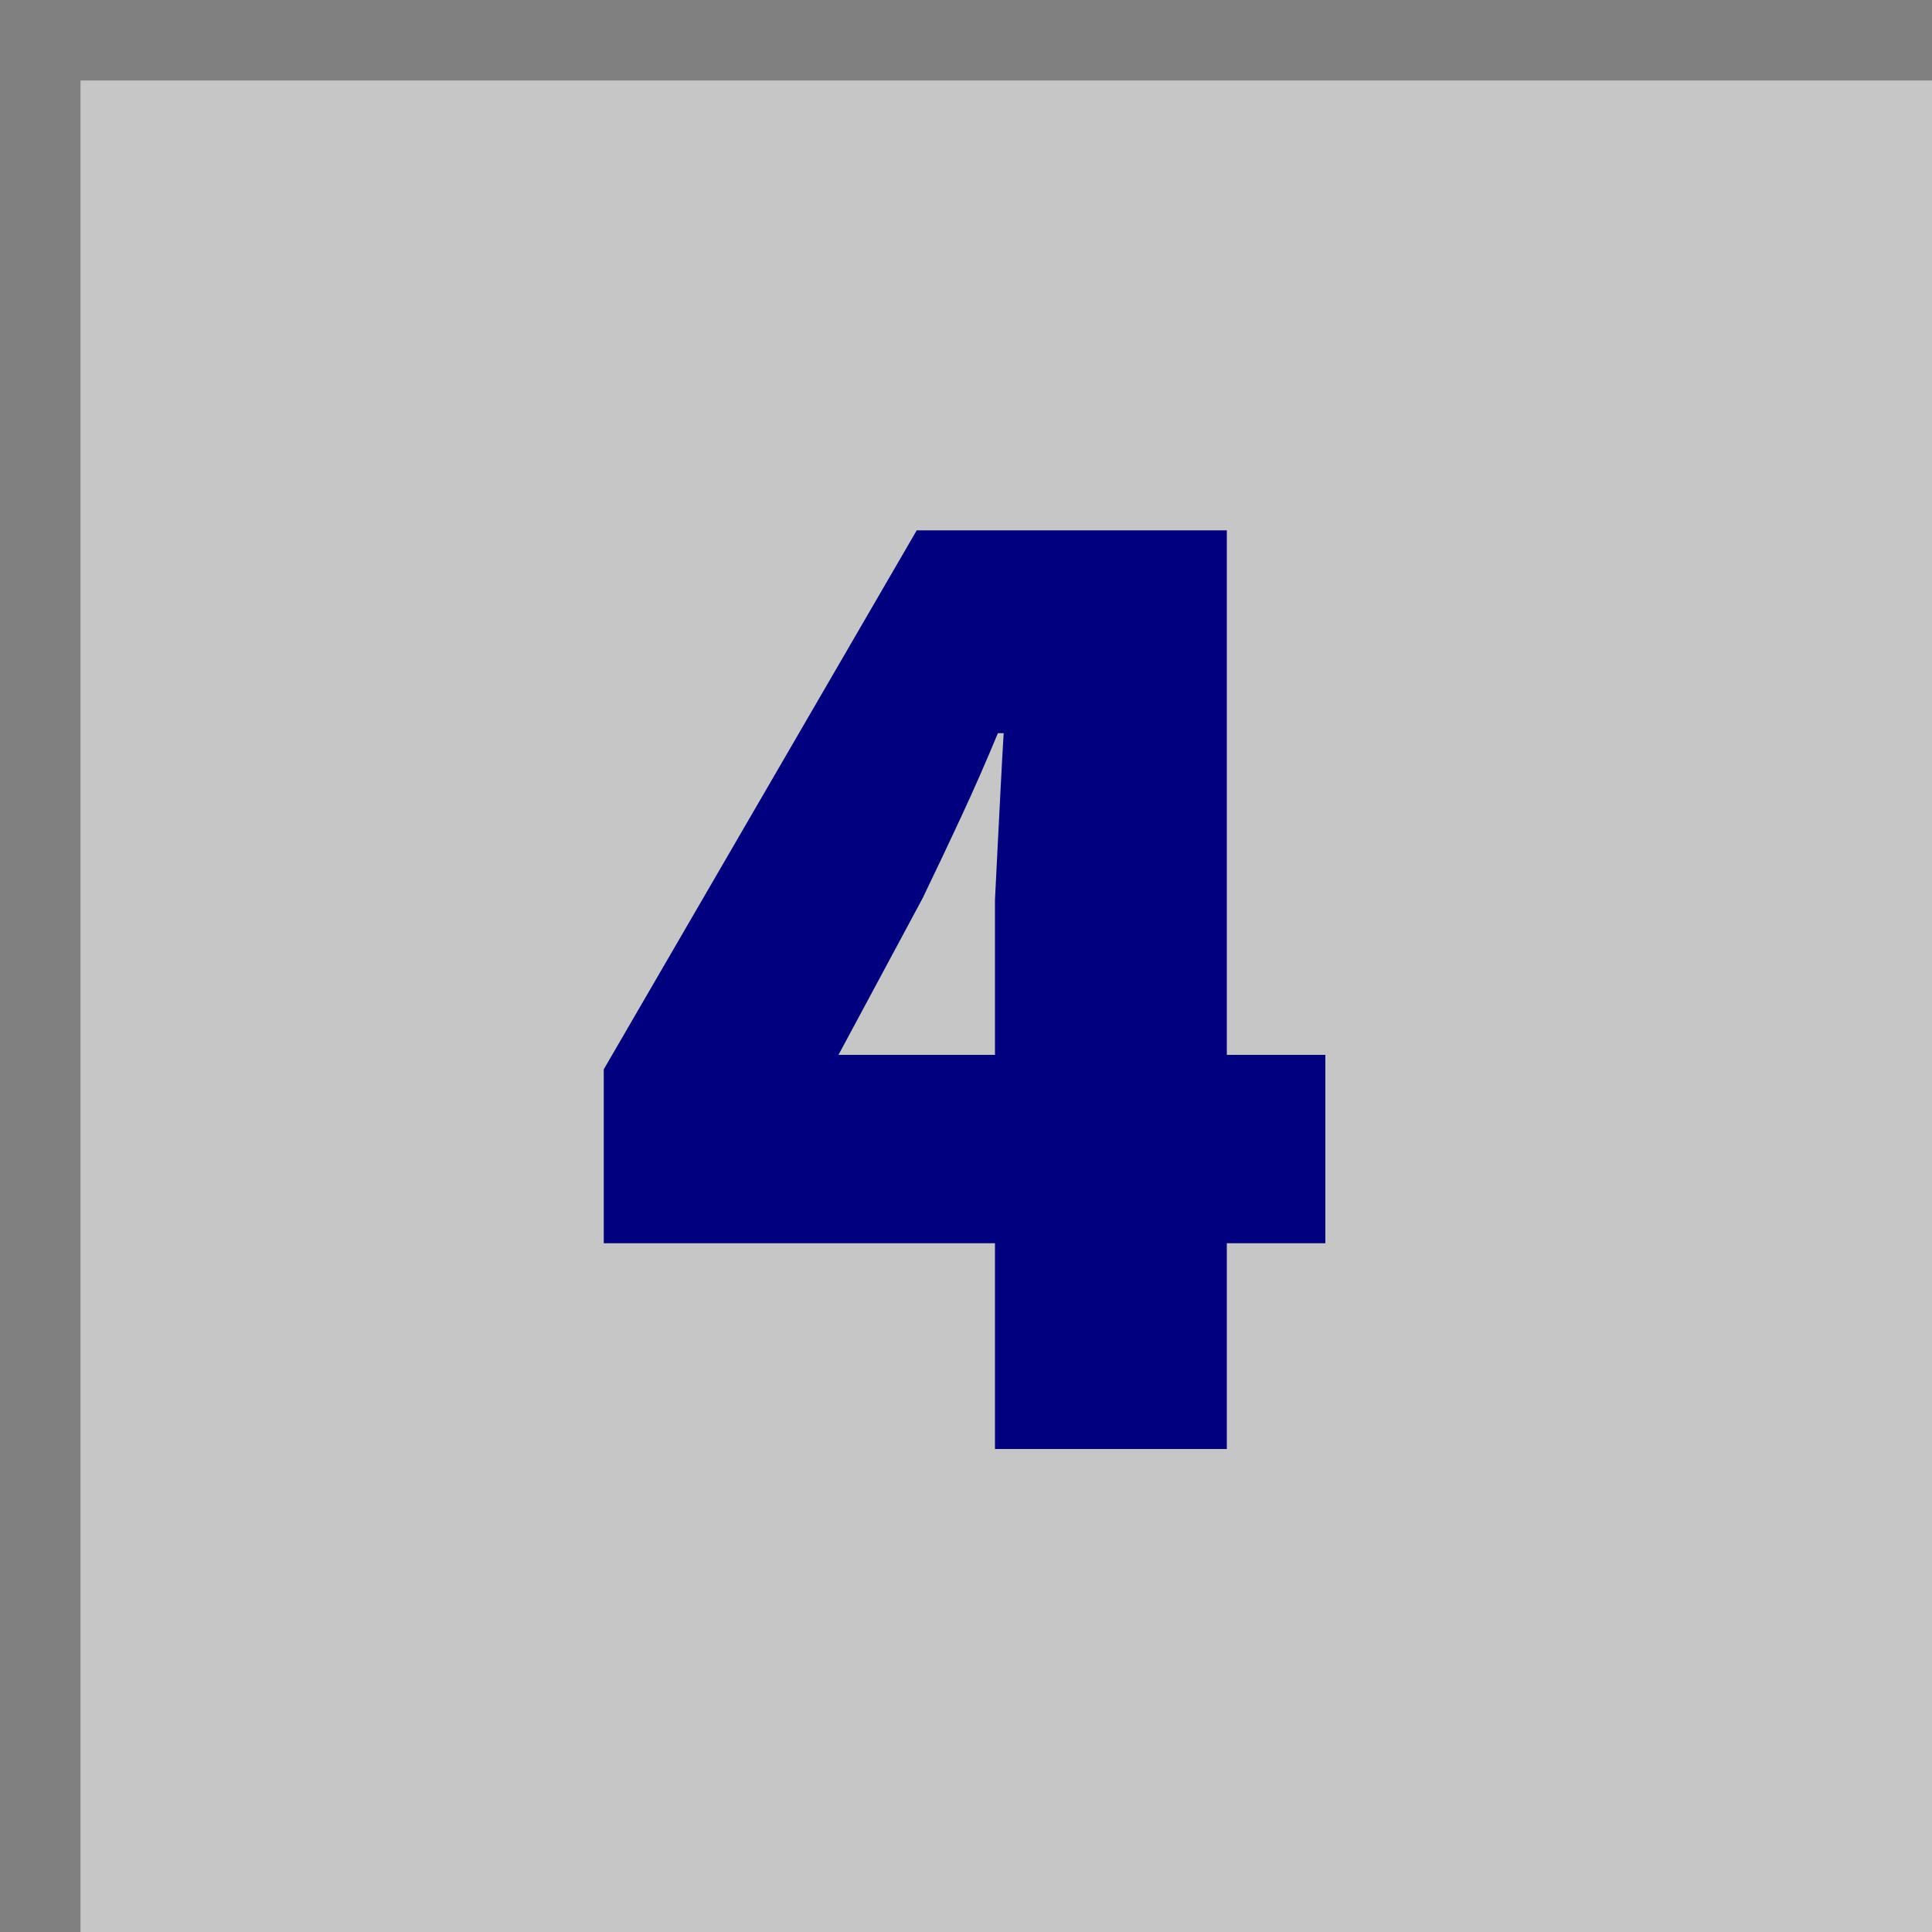
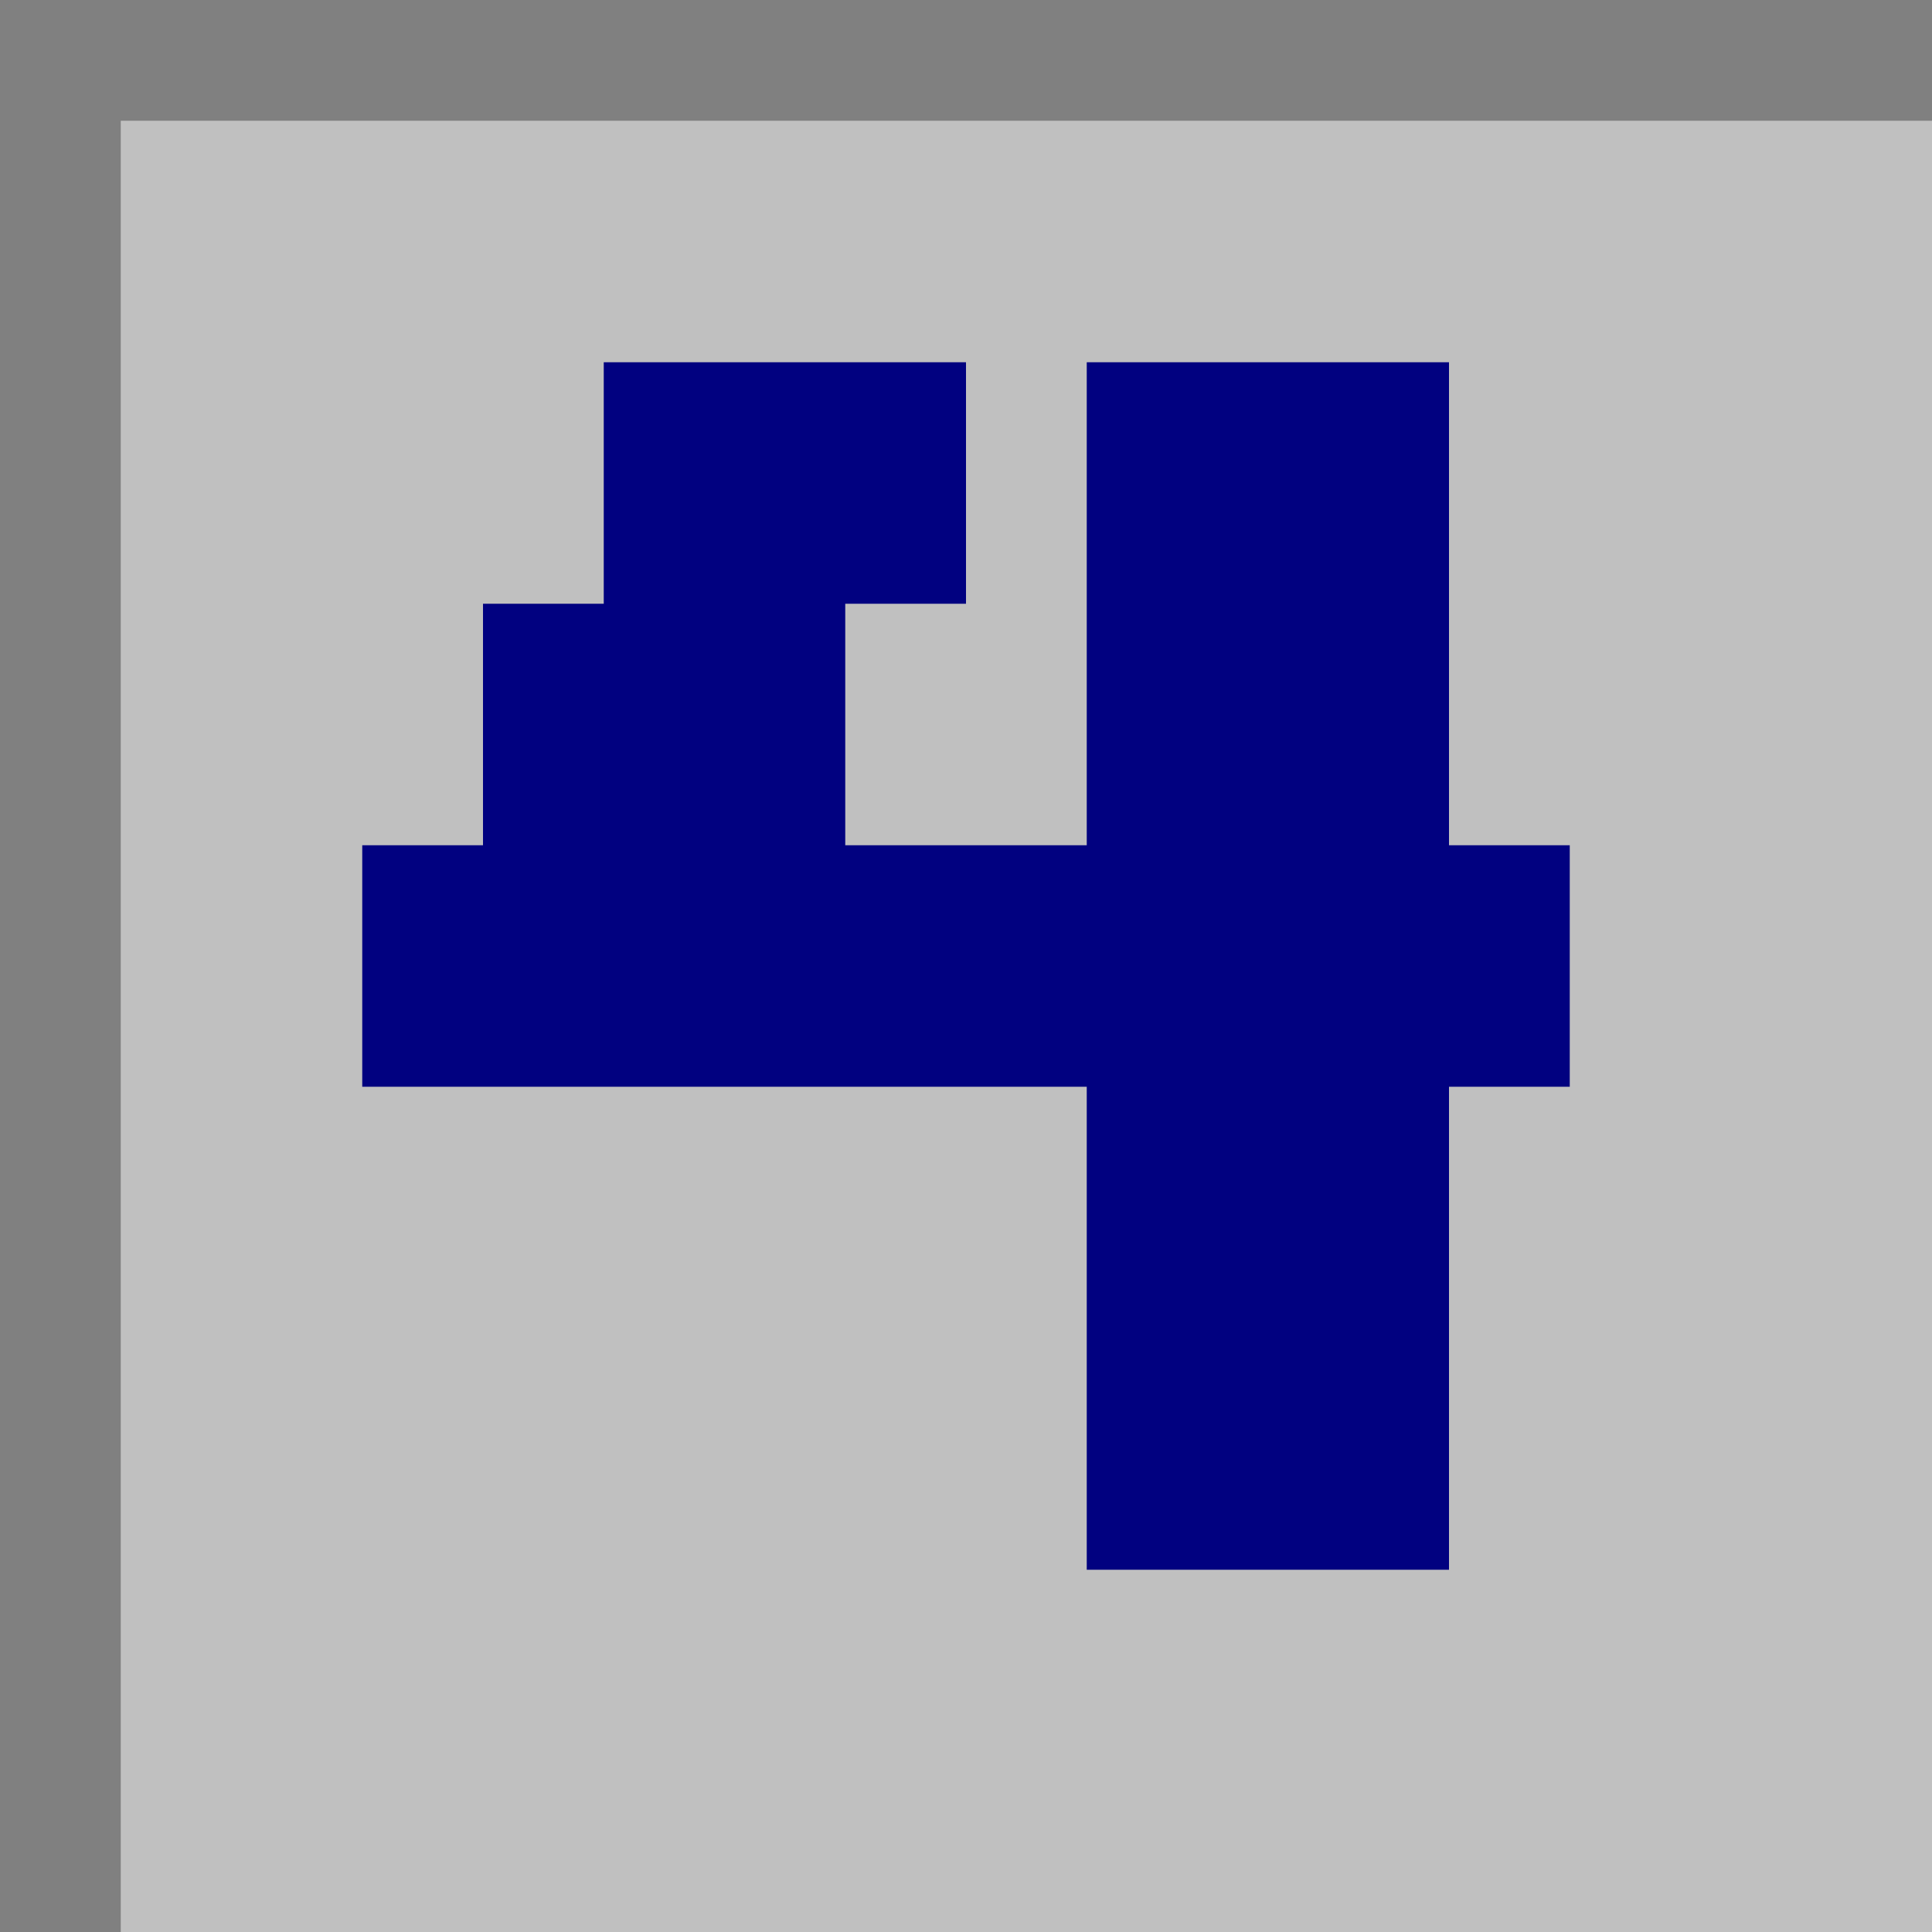
- <svg xmlns="http://www.w3.org/2000/svg" width="24" height="24" viewBox="0 0 24 24" fill="none">
-   <rect width="24" height="24" fill="#C6C6C6" />
-   <rect width="1" height="24" fill="#808080" />
-   <rect width="24" height="1" fill="#808080" />
-   <path d="M12.36 18V15.444H7.5V13.284L11.388 6.588H15.24V13.104H16.464V15.444H15.24V18H12.36ZM10.416 13.104H12.36V11.808C12.36 11.616 12.36 11.406 12.36 11.178C12.372 10.938 12.384 10.698 12.396 10.458C12.408 10.218 12.42 9.984 12.432 9.756C12.444 9.516 12.456 9.3 12.468 9.108H12.396C12.252 9.456 12.102 9.798 11.946 10.134C11.79 10.47 11.628 10.812 11.46 11.16L10.416 13.104Z" fill="#010180" />
+ <svg xmlns="http://www.w3.org/2000/svg" width="16" height="16" viewBox="0 0 16 16" fill="none">
+   <rect width="16" height="16" fill="#C0C0C0" />
+   <path d="M0 16H1V1H16V0H0V16Z" fill="#808080" />
+   <path d="M12 7V3H9V7H7V5H8V3H5V5H4V7H3V9H9V13H12V9H13V7H12Z" fill="#010180" />
</svg>
